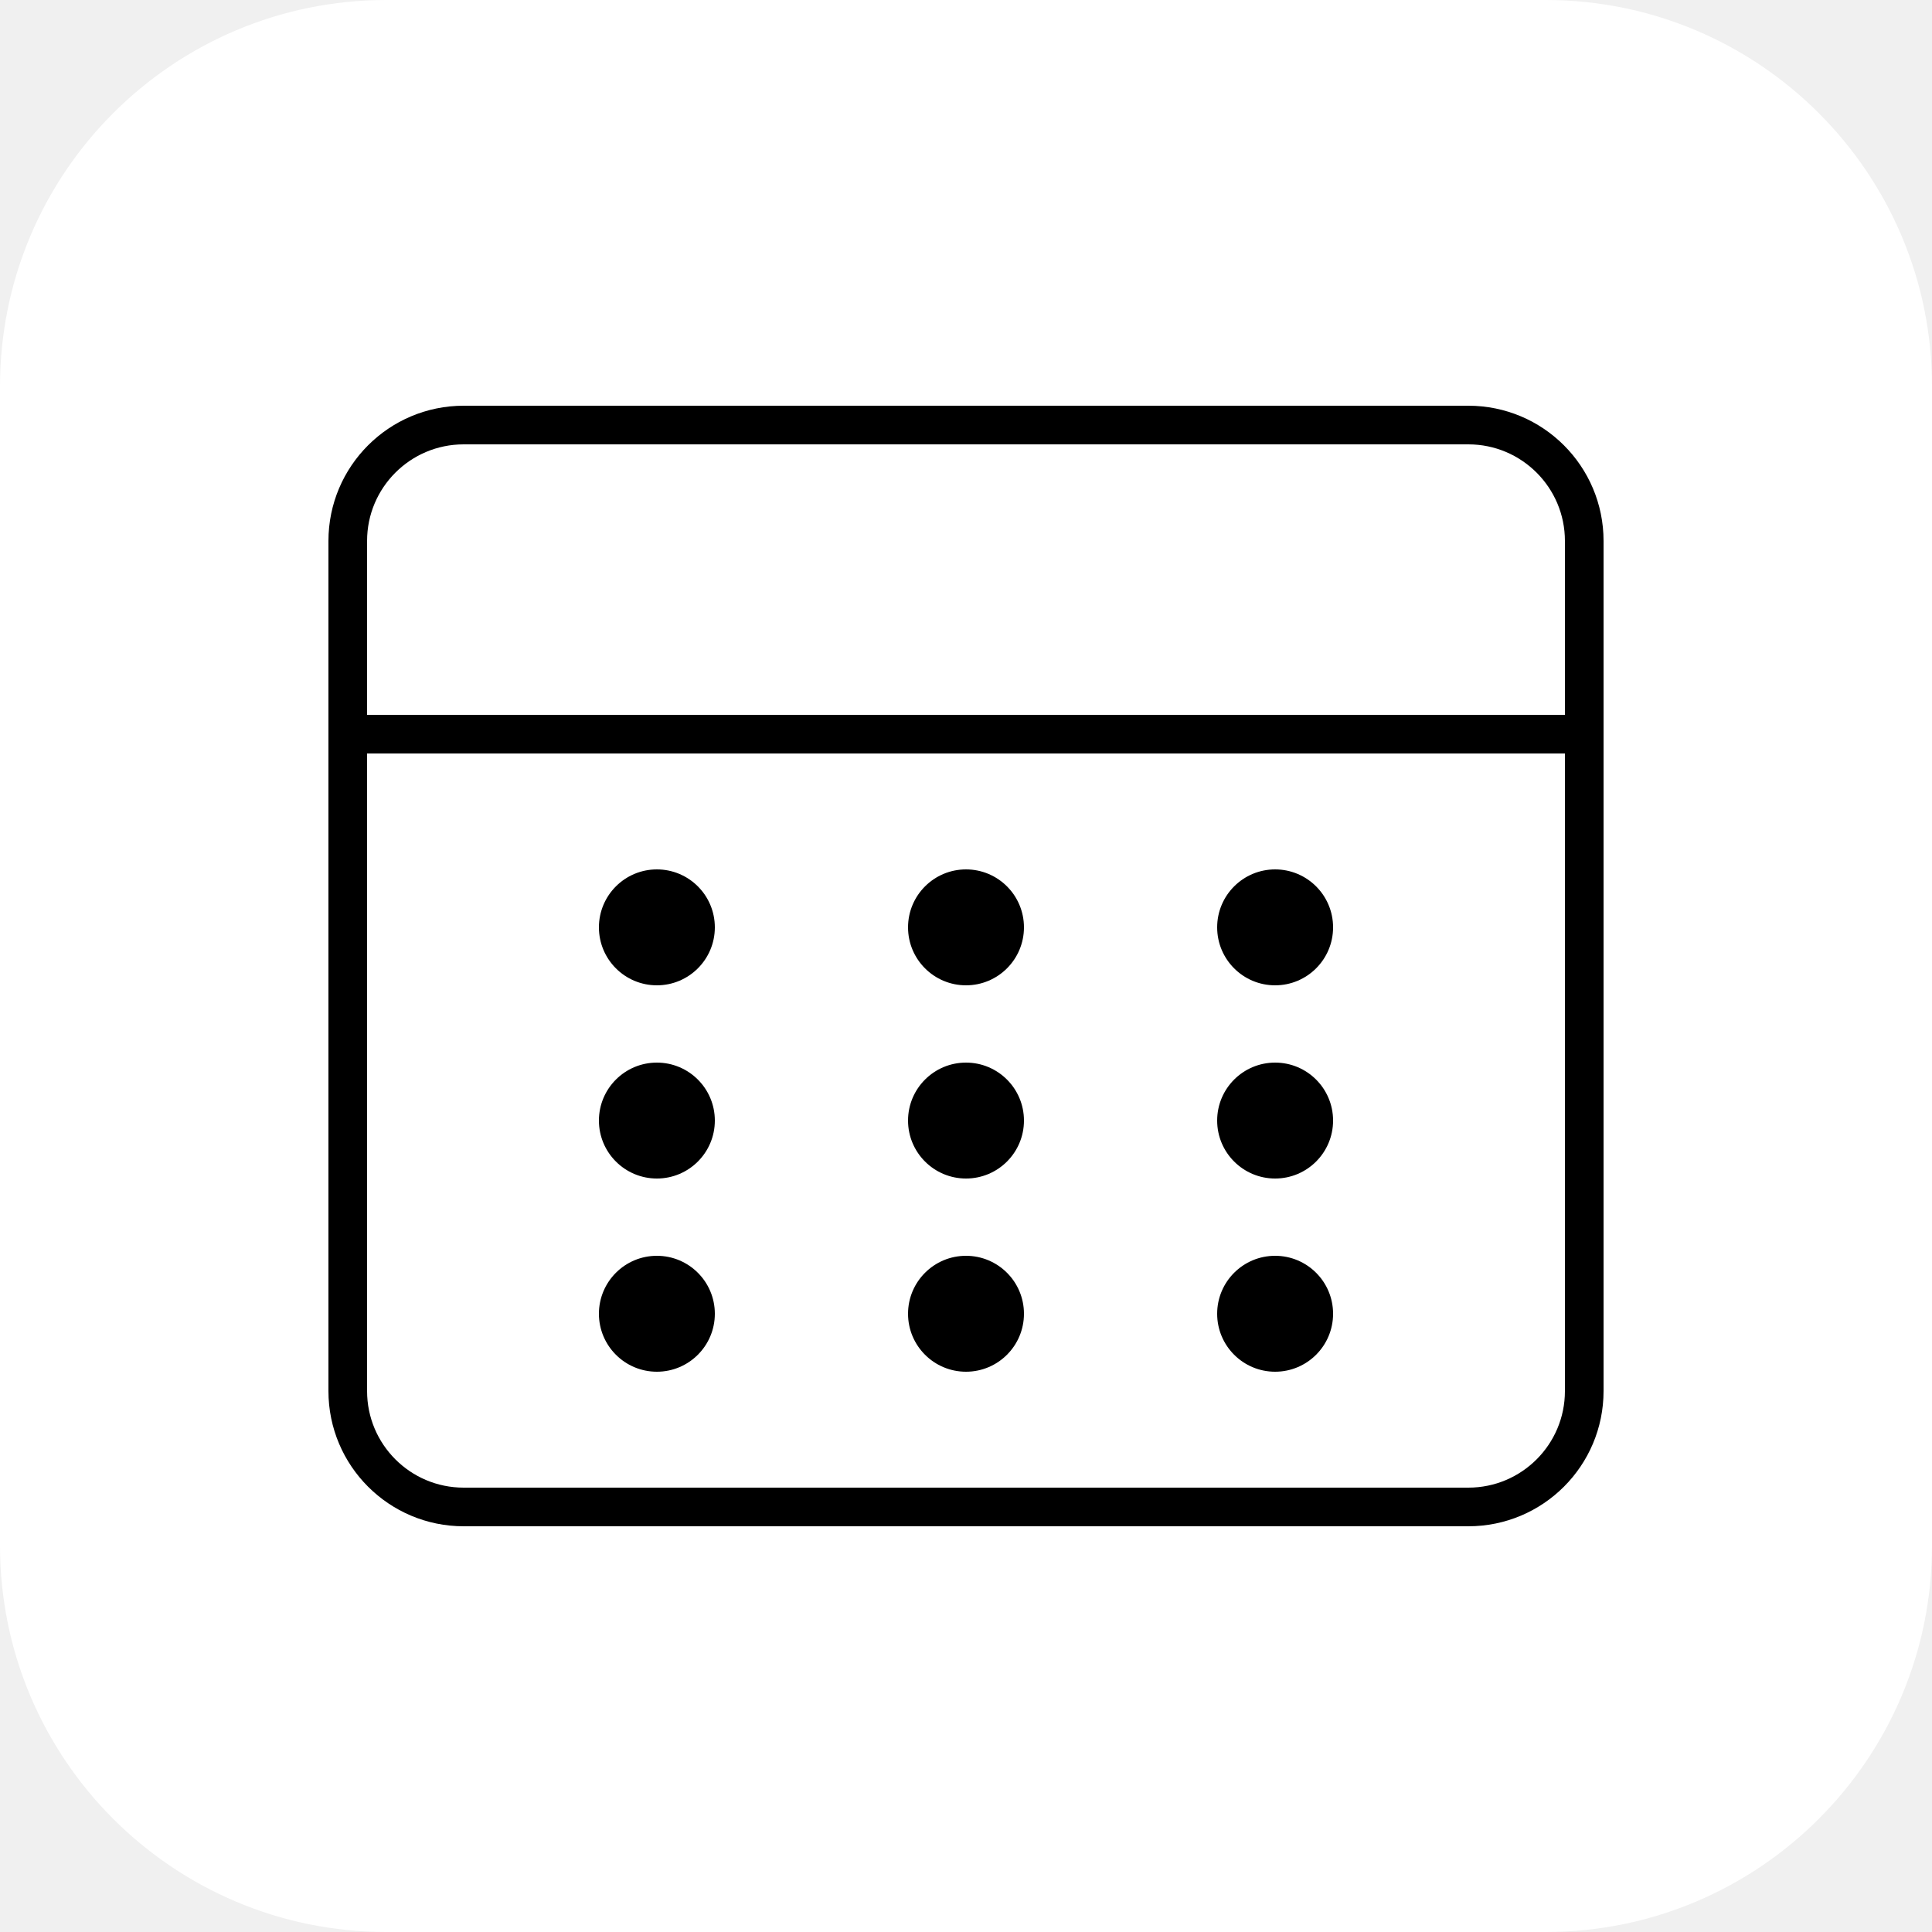
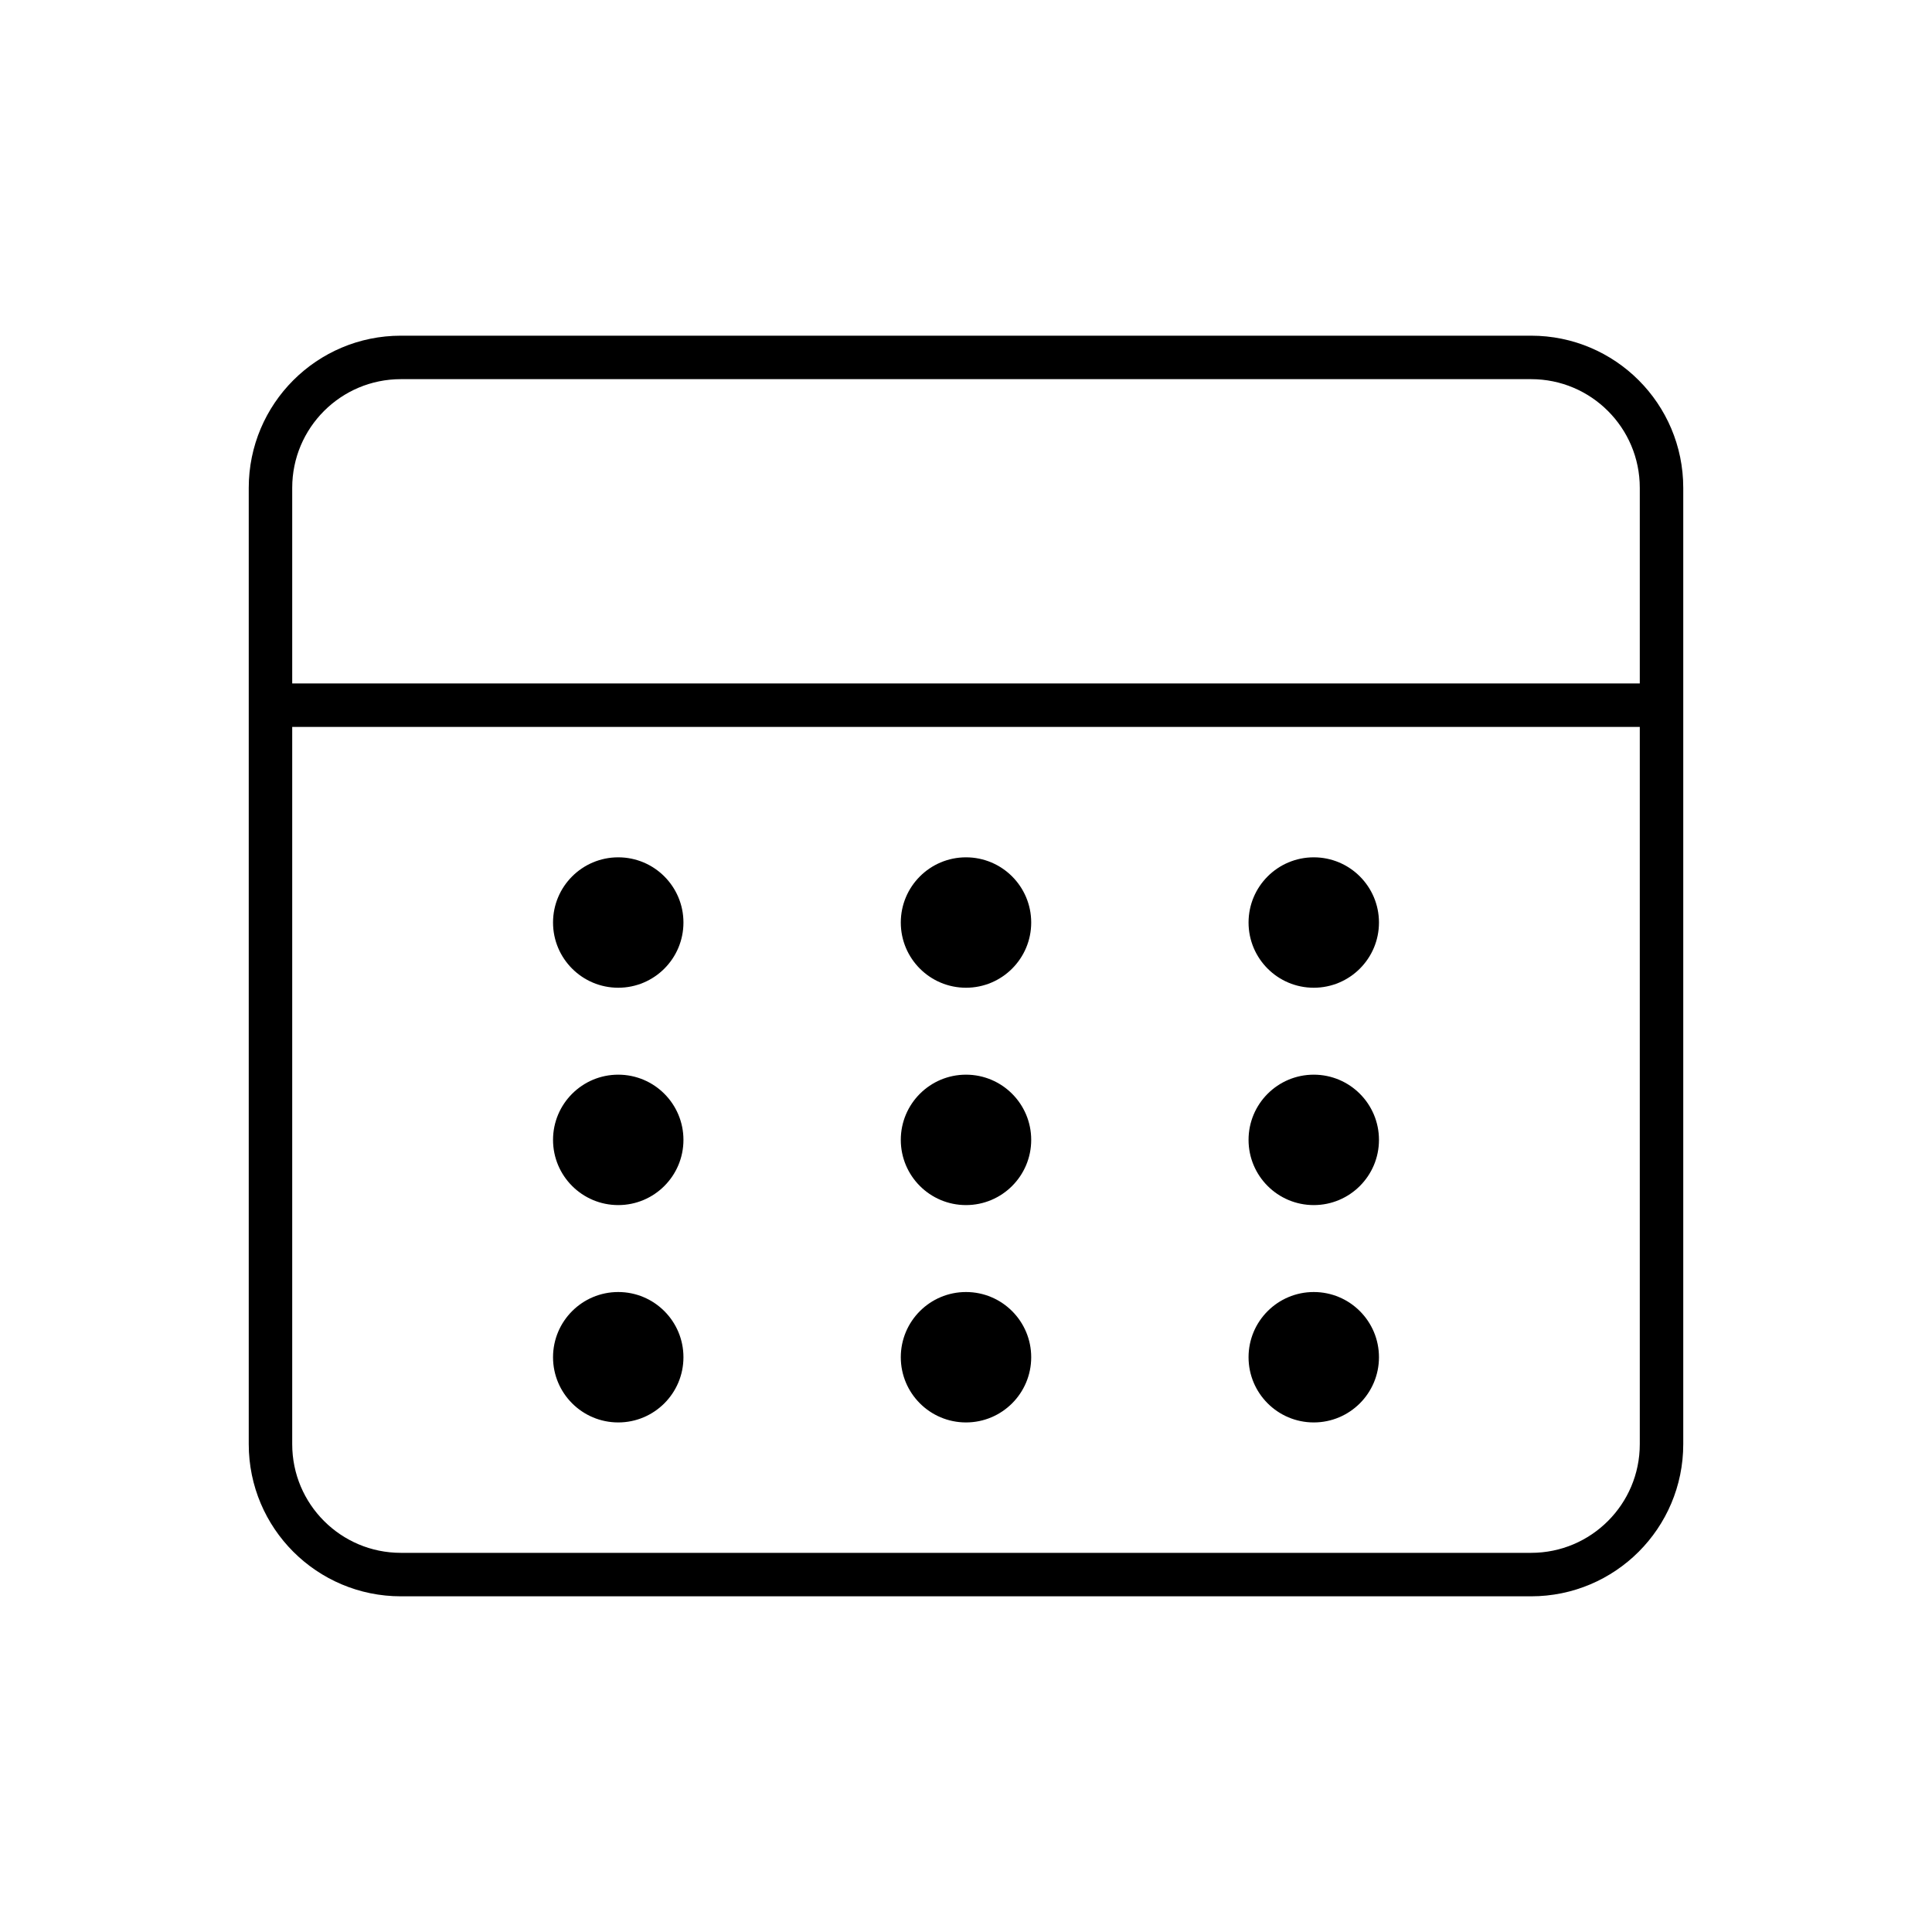
- <svg xmlns="http://www.w3.org/2000/svg" version="1.1" width="1000" height="1000">
-   <g clip-path="url(#SvgjsClipPath1156)">
-     <rect width="1000" height="1000" fill="#ffffff" />
-     <g transform="matrix(20,0,0,20,100,100)">
-       <svg version="1.1" width="40" height="40">
-         <svg viewBox="0 0 40 40" fill="none" classname="w-full h-full">
-           <rect x="4" y="6" width="32" height="28" rx="3" stroke="currentColor" strokewidth="2" fill="none" />
-           <line x1="4" y1="14" x2="36" y2="14" stroke="currentColor" strokewidth="2" />
-           <circle cx="12" cy="19" r="1.5" fill="currentColor" />
-           <circle cx="20" cy="19" r="1.5" fill="currentColor" />
-           <circle cx="28" cy="19" r="1.5" fill="currentColor" />
-           <circle cx="12" cy="24" r="1.5" fill="currentColor" />
-           <circle cx="20" cy="24" r="1.5" fill="currentColor" />
-           <circle cx="28" cy="24" r="1.5" fill="currentColor" />
-           <circle cx="12" cy="29" r="1.5" fill="currentColor" />
-           <circle cx="20" cy="29" r="1.5" fill="currentColor" />
-           <circle cx="28" cy="29" r="1.5" fill="currentColor" />
-         </svg>
-       </svg>
-     </g>
+ <svg xmlns="http://www.w3.org/2000/svg" width="40" height="40" viewBox="0 0 40 40">
+   <path fill="#fff" d="M0 0h40v40H0z" />
+   <g transform="matrix(.9 0 0 .9 2 2)">
+     <rect x="4" y="6" width="32" height="28" rx="3" fill="none" stroke="#000" />
+     <path d="M4 14h32" stroke="#000" />
+     <circle cx="12" cy="19" r="1.5" />
+     <circle cx="20" cy="19" r="1.5" />
+     <circle cx="28" cy="19" r="1.5" />
+     <circle cx="12" cy="24" r="1.5" />
+     <circle cx="20" cy="24" r="1.5" />
+     <circle cx="28" cy="24" r="1.5" />
+     <circle cx="12" cy="29" r="1.5" />
+     <circle cx="20" cy="29" r="1.5" />
+     <circle cx="28" cy="29" r="1.5" />
  </g>
-   <defs>
-     <clipPath id="SvgjsClipPath1156">
-       <rect width="1000" height="1000" x="0" y="0" rx="200" ry="200" />
-     </clipPath>
-   </defs>
</svg>
